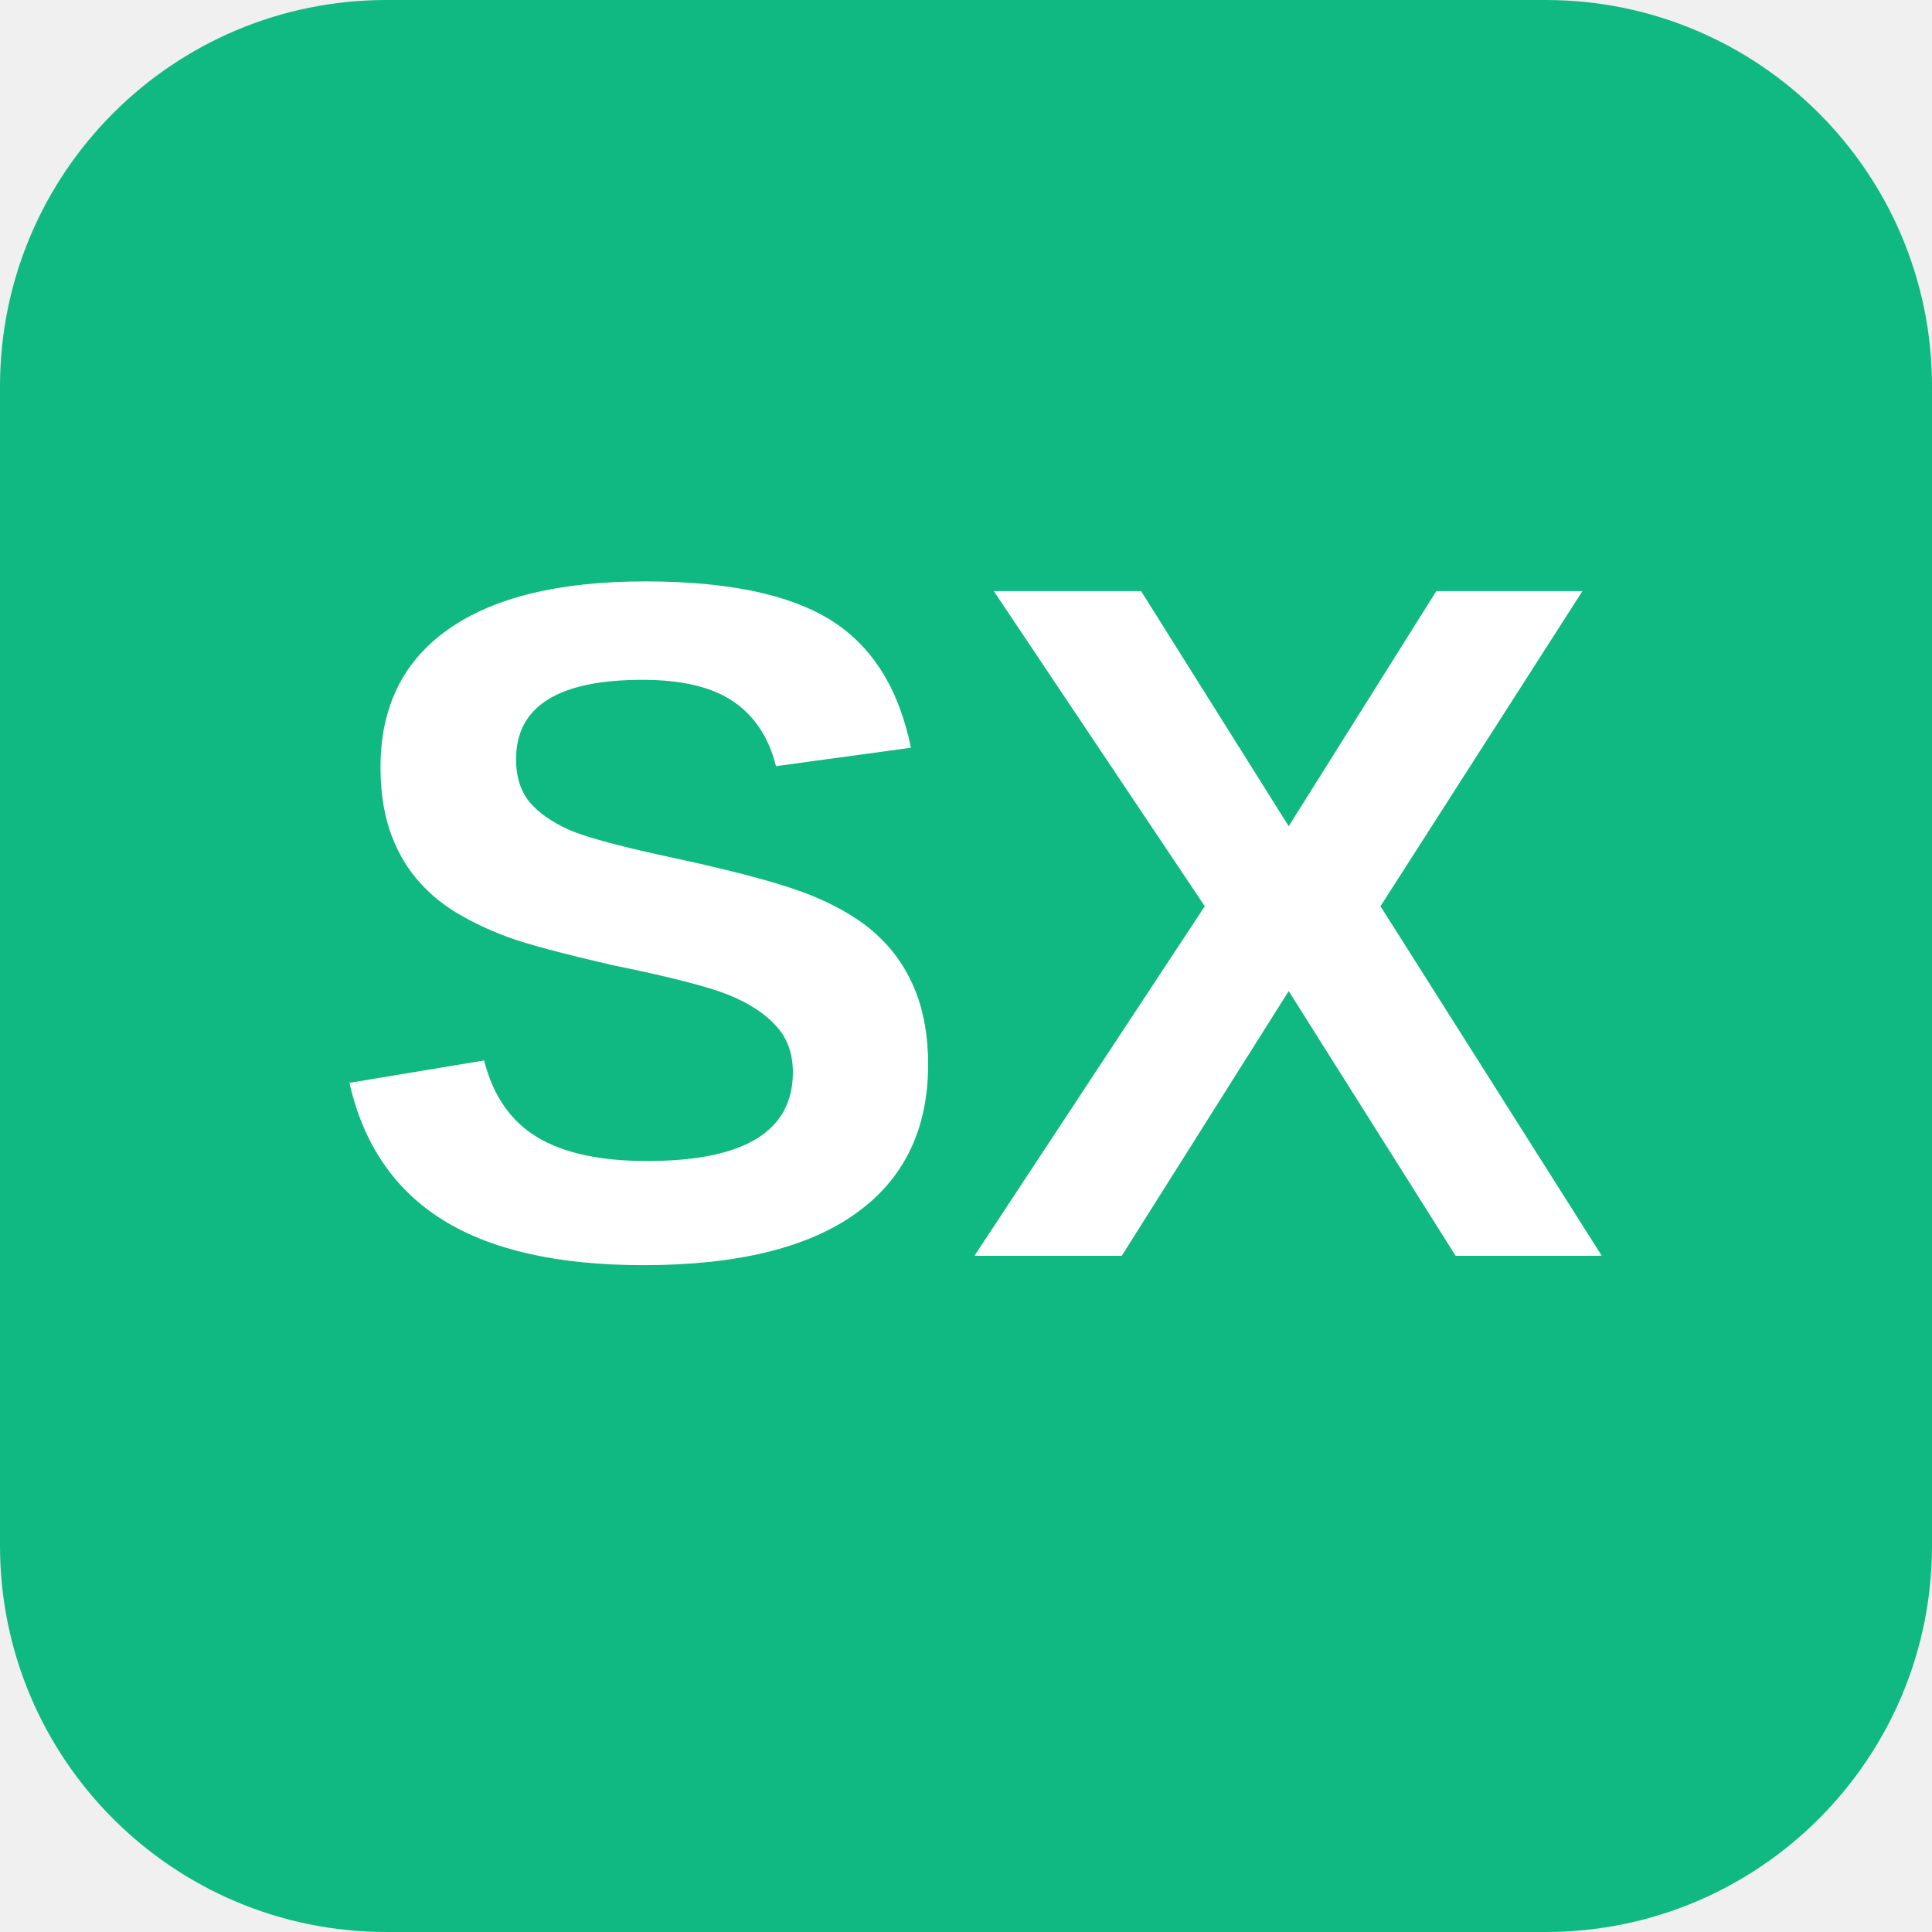
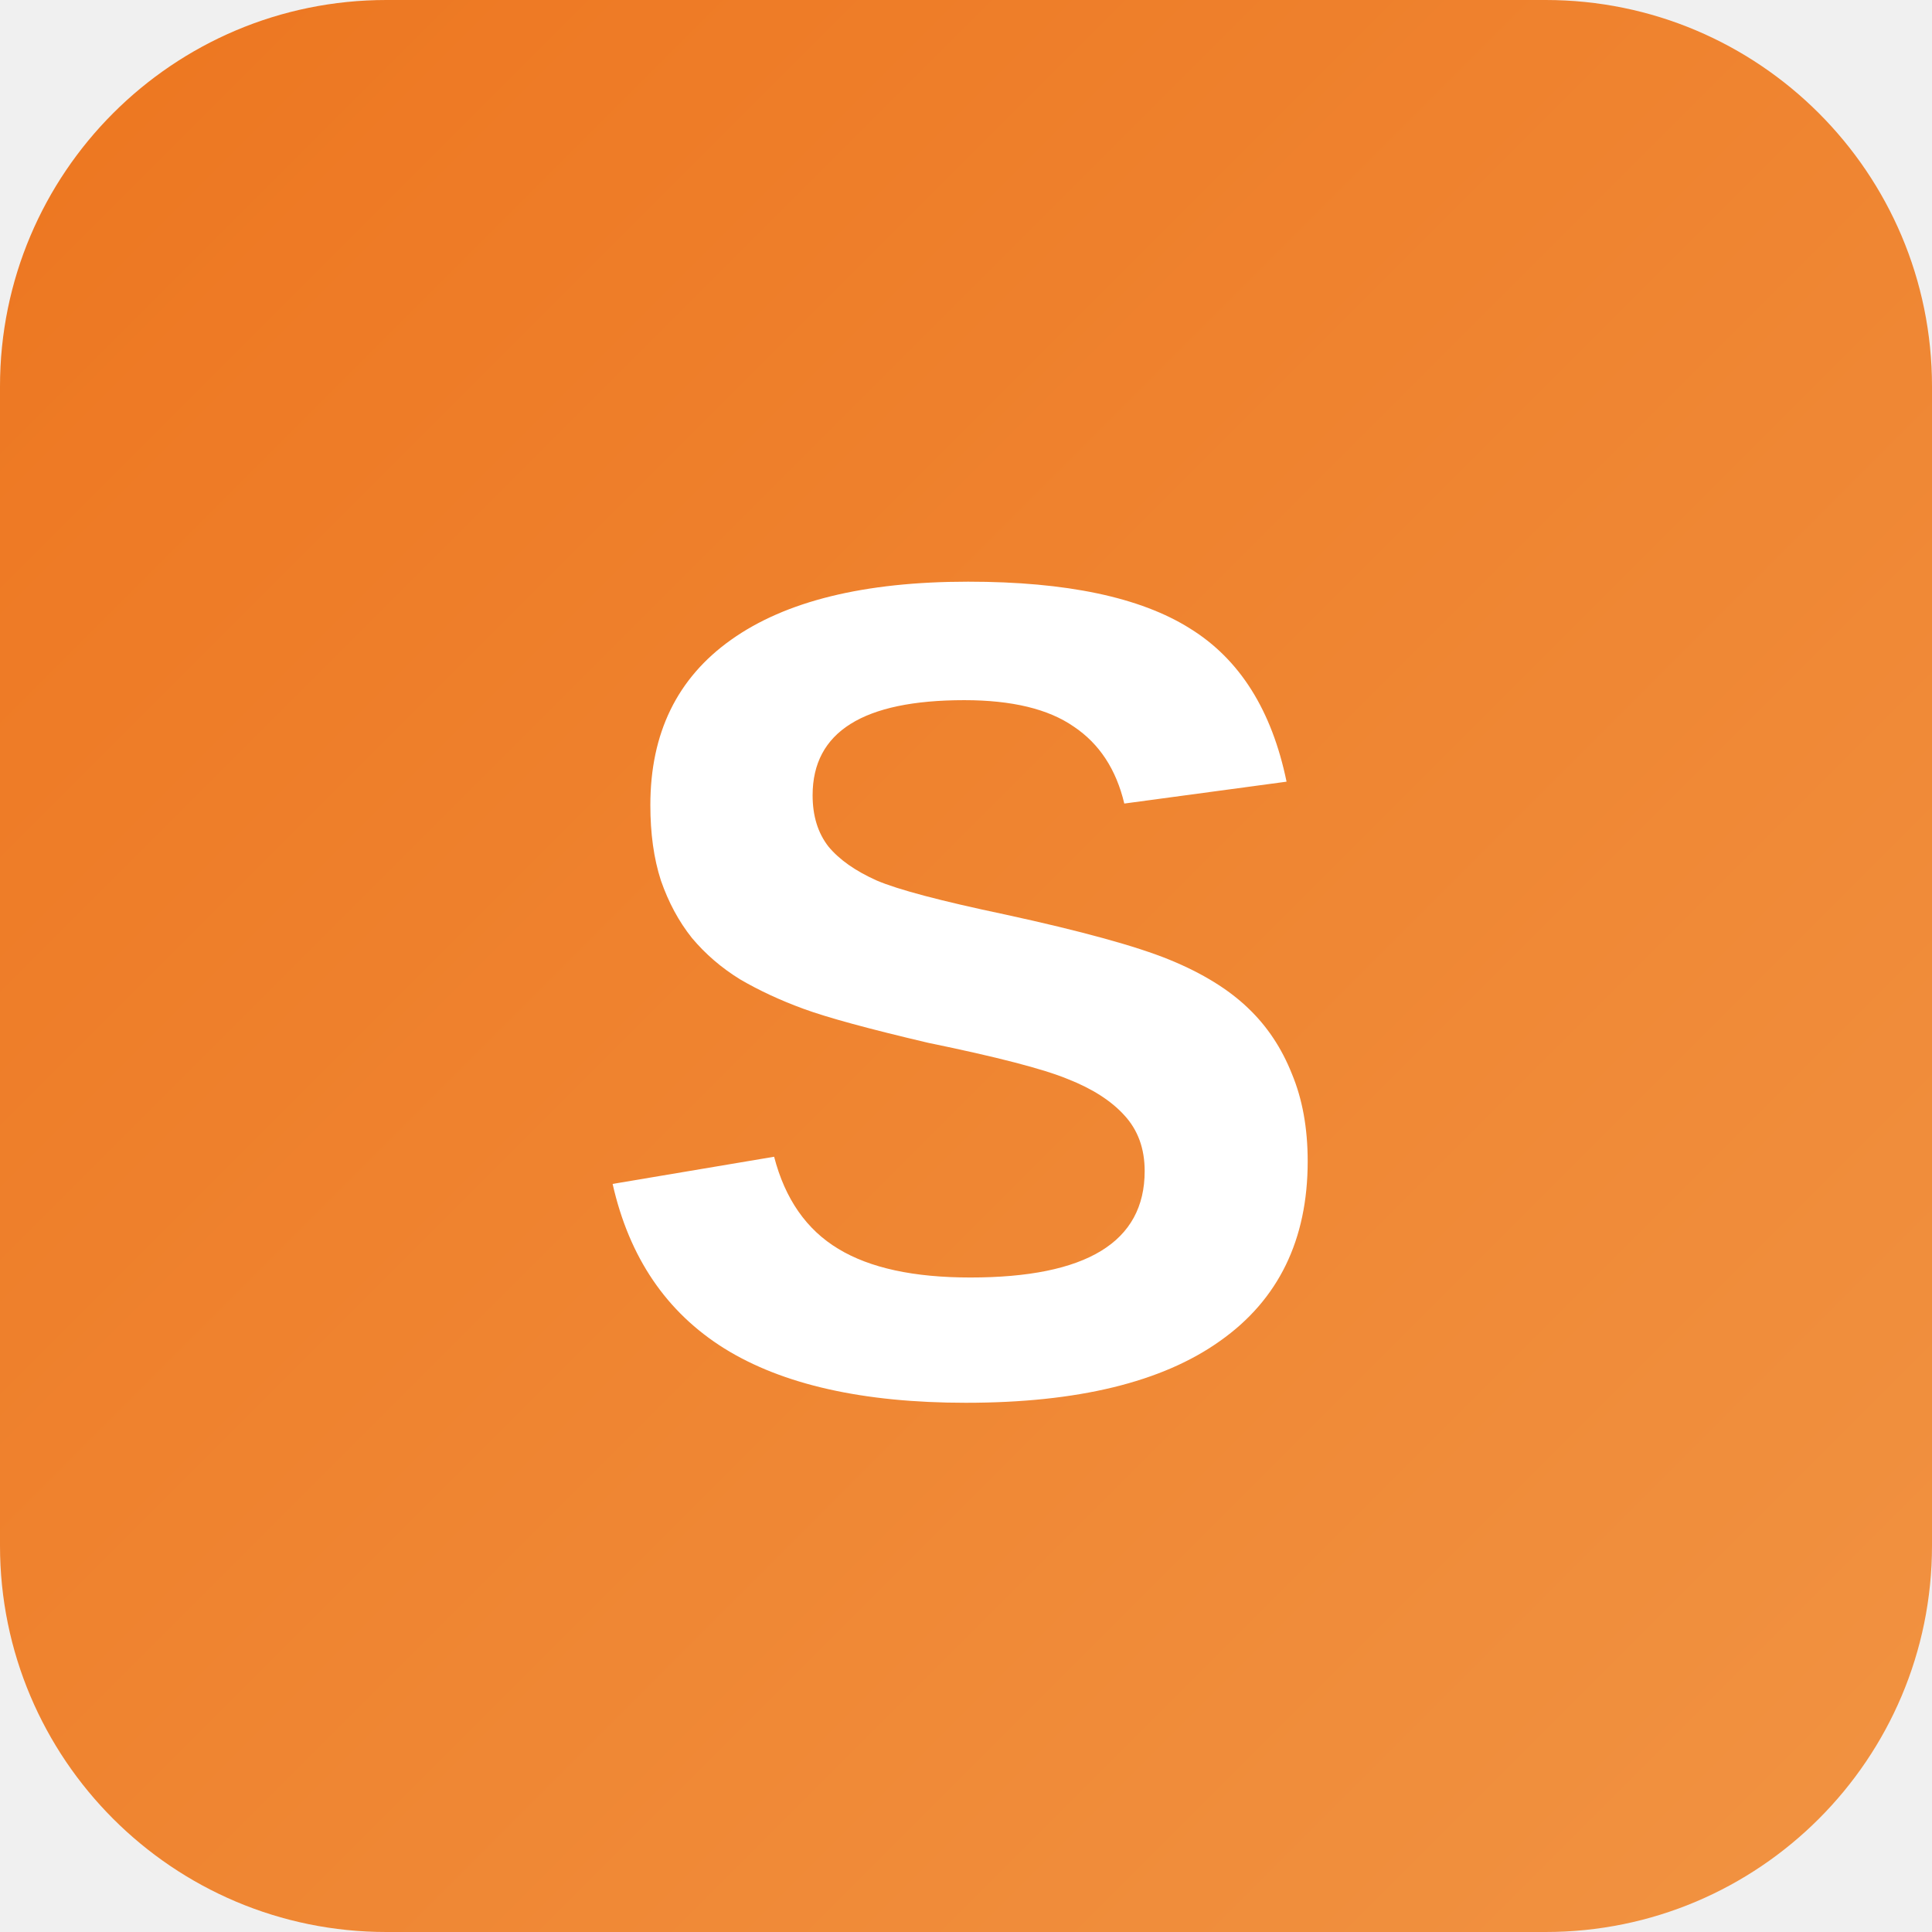
- <svg xmlns="http://www.w3.org/2000/svg" viewBox="0 0 100 100">
-   <rect width="100" height="100" rx="20" fill="#10B981" />
-   <text x="50" y="65" font-family="Arial, sans-serif" font-size="50" font-weight="bold" fill="white" text-anchor="middle">SX</text>
+ <svg xmlns="http://www.w3.org/2000/svg" viewBox="0 0 40 40">
+   <defs>
+     <linearGradient id="logoGradient" x1="0%" y1="0%" x2="100%" y2="100%">
+       <stop offset="0%" style="stop-color:#ed7620" />
+       <stop offset="100%" style="stop-color:#f19342" />
+     </linearGradient>
+   </defs>
+   <rect width="40" height="40" rx="8" fill="url(#logoGradient)" />
+   <text x="50%" y="55%" dominant-baseline="middle" text-anchor="middle" fill="white" font-family="Arial, sans-serif" font-size="24" font-weight="bold">S</text>
</svg>
